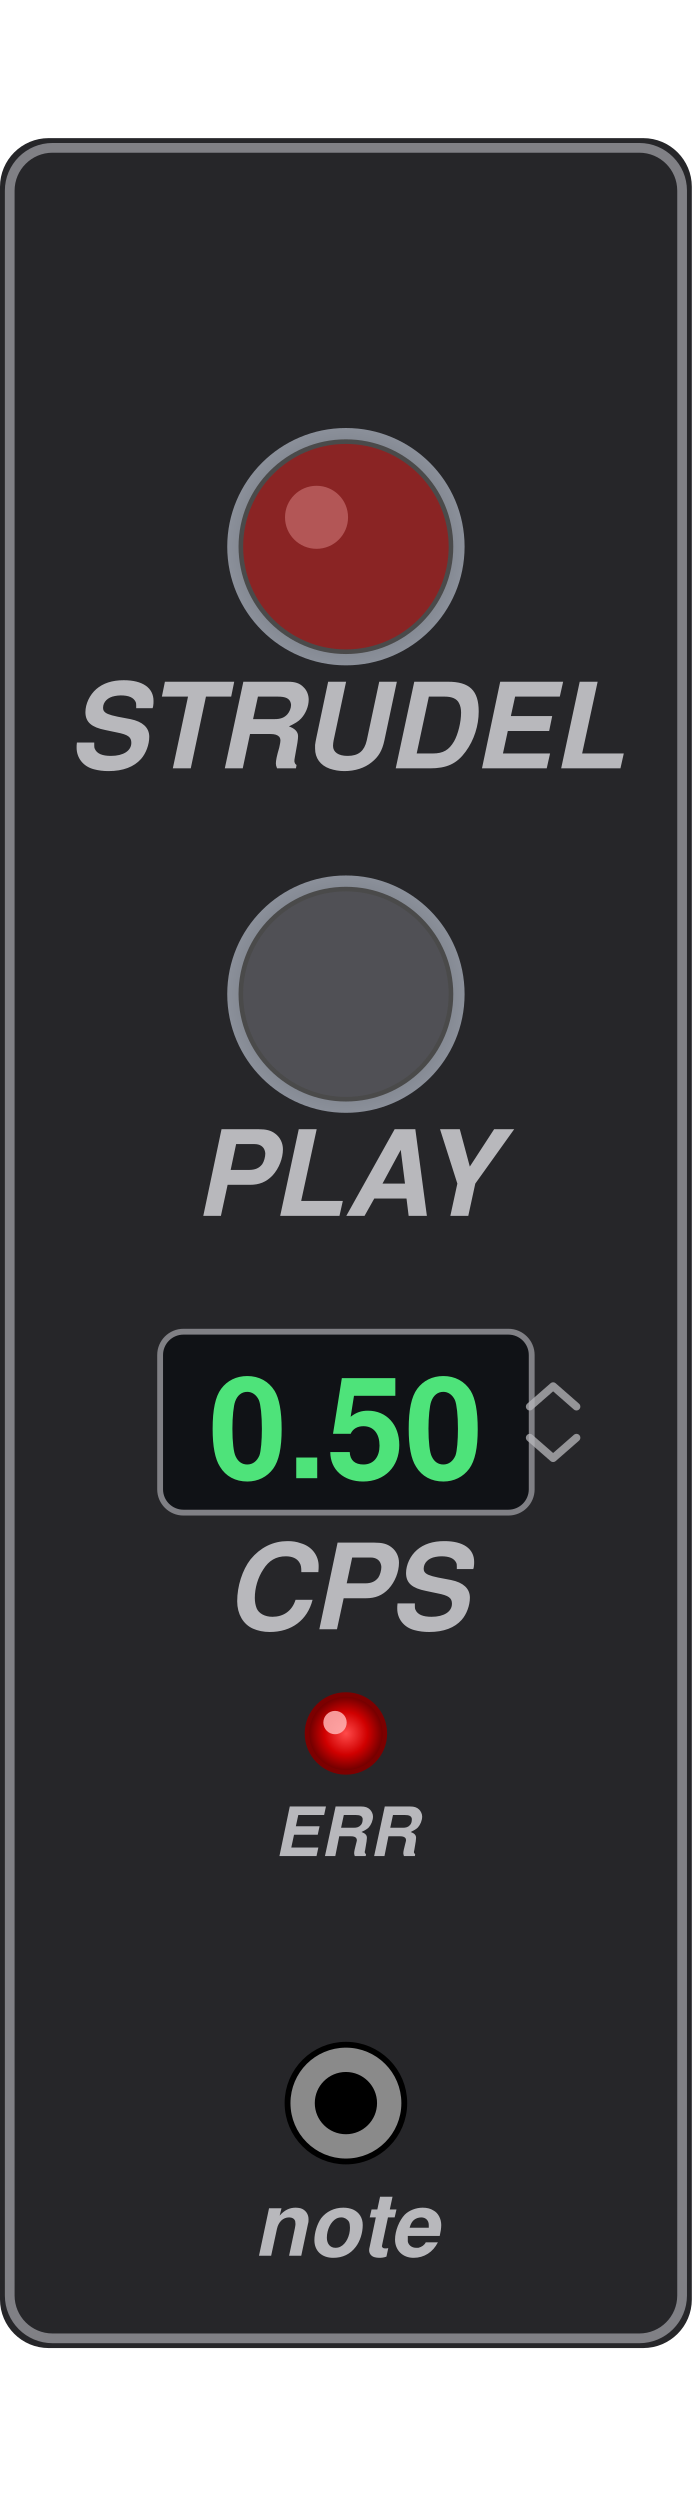
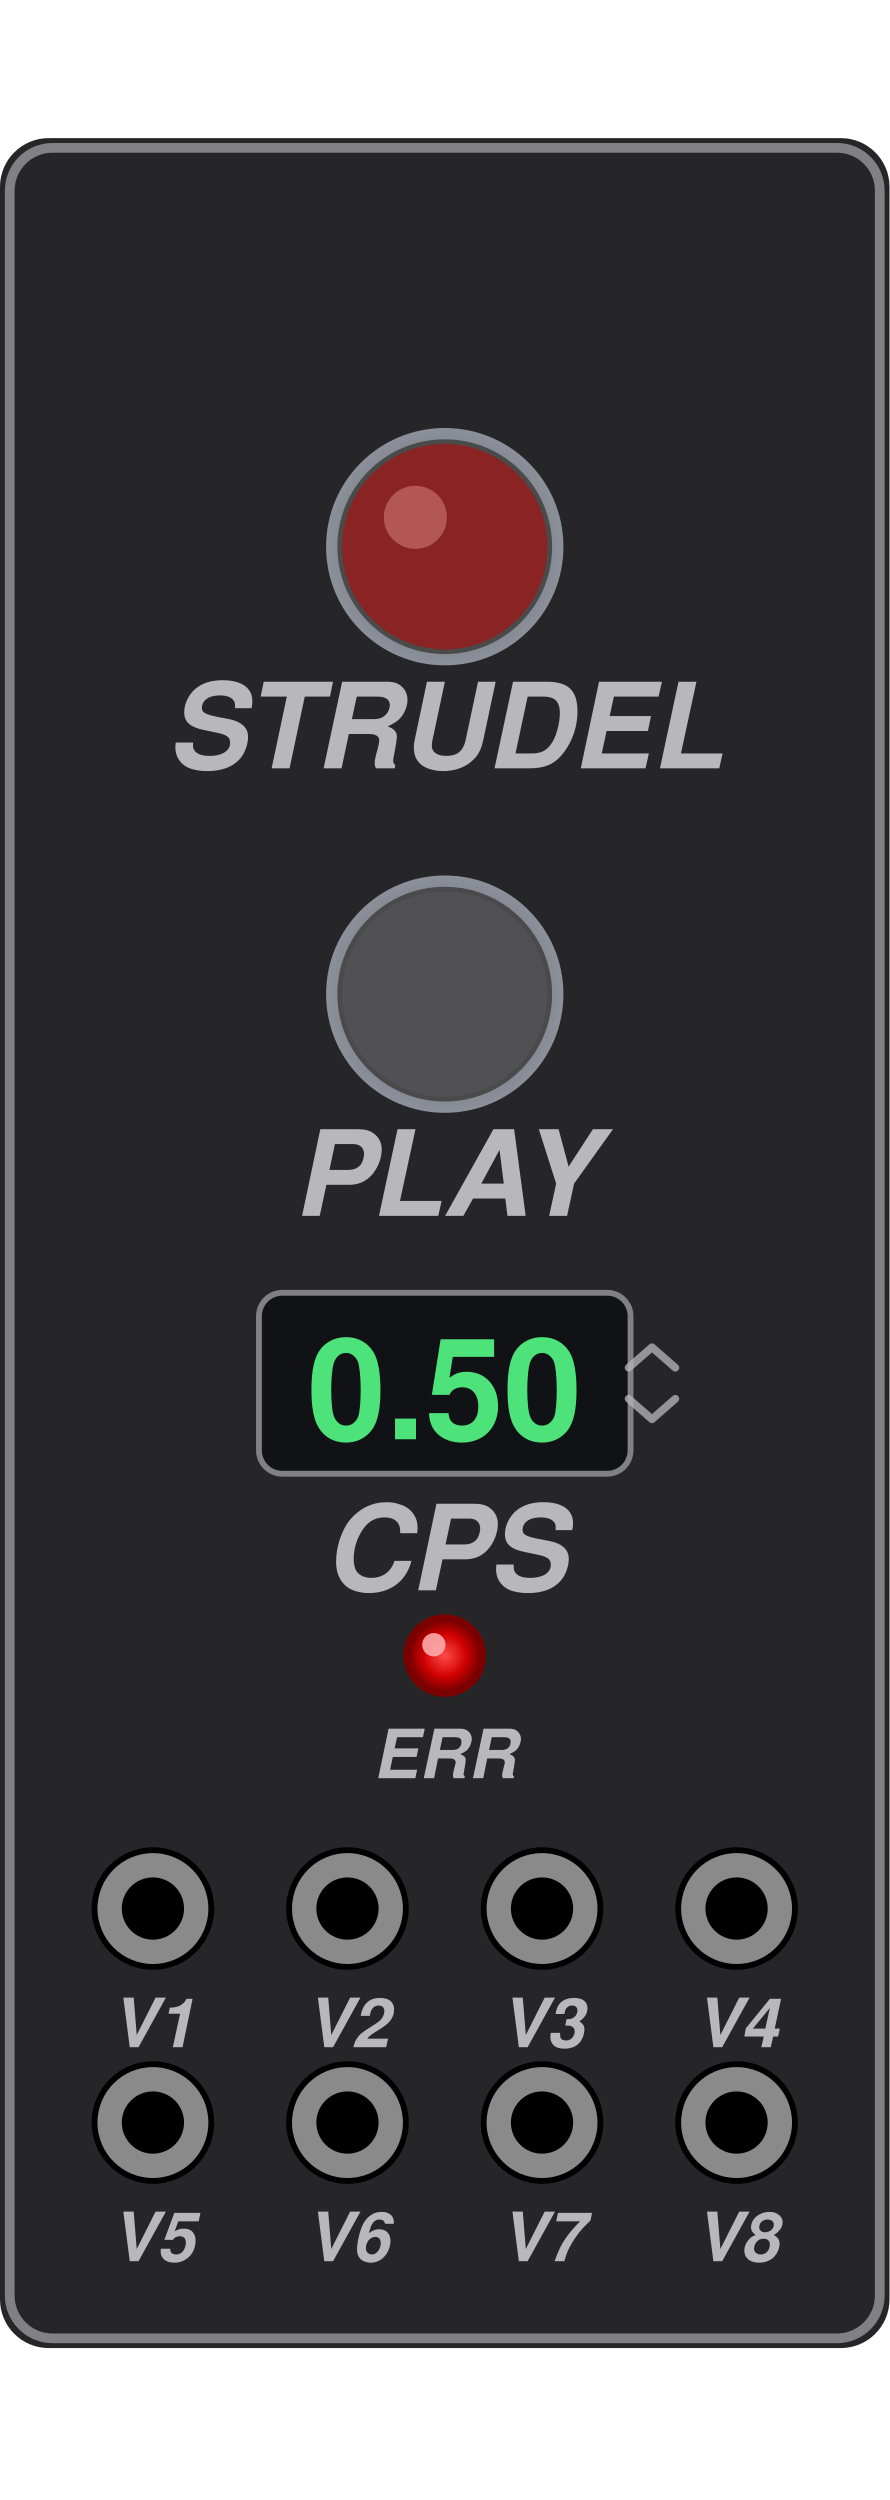
- <svg xmlns="http://www.w3.org/2000/svg" width="35.56mm" height="128.5mm" viewBox="3.9 0 35.56 128.5" font-family="Arial Narrow, Helvetica, Arial, sans-serif">
+ <svg xmlns="http://www.w3.org/2000/svg" width="45.72mm" height="128.5mm" viewBox="3.9 0 45.72 128.5" font-family="Arial Narrow, Helvetica, Arial, sans-serif">
  <defs>
    <linearGradient id="metalStripV" x1="0" y1="0" x2="1" y2="0">
      <stop offset="0" stop-color="#565a62" />
      <stop offset="0.45" stop-color="#6a6f78" />
      <stop offset="0.7" stop-color="#7a7f88" />
      <stop offset="1" stop-color="#8b909a" />
    </linearGradient>
    <linearGradient id="metalStripH" x1="0" y1="0" x2="0" y2="1">
      <stop offset="0" stop-color="#565a62" />
      <stop offset="0.45" stop-color="#6a6f78" />
      <stop offset="0.7" stop-color="#7a7f88" />
      <stop offset="1" stop-color="#8b909a" />
    </linearGradient>
    <radialGradient id="metalDisc">
      <stop offset="0" stop-color="#565a62" />
      <stop offset="0.45" stop-color="#6a6f78" />
      <stop offset="0.7" stop-color="#7a7f88" />
      <stop offset="1" stop-color="#8b909a" />
    </radialGradient>
    <radialGradient id="blueRing">
      <stop offset="0" stop-color="#1688cc" />
      <stop offset="0.55" stop-color="#006da8" />
      <stop offset="1" stop-color="#003d62" />
    </radialGradient>
    <radialGradient id="orangeRing">
      <stop offset="0" stop-color="#f2953a" />
      <stop offset="0.55" stop-color="#d06b00" />
      <stop offset="1" stop-color="#6f3800" />
    </radialGradient>
    <radialGradient id="greenRing">
      <stop offset="0" stop-color="#3ec06a" />
      <stop offset="0.55" stop-color="#149146" />
      <stop offset="1" stop-color="#0a4a24" />
    </radialGradient>
    <radialGradient id="purpleRing">
      <stop offset="0" stop-color="#a07ae0" />
      <stop offset="0.55" stop-color="#7548c0" />
      <stop offset="1" stop-color="#3d2268" />
    </radialGradient>
    <radialGradient id="blueDial">
      <stop offset="0" stop-color="#1d79b7" />
      <stop offset="0.6" stop-color="#00639a" />
      <stop offset="1" stop-color="#00456e" />
    </radialGradient>
    <radialGradient id="knobCap">
      <stop offset="0" stop-color="#3a3d43" />
      <stop offset="0.4" stop-color="#4c5058" />
      <stop offset="0.62" stop-color="#5a5f67" />
      <stop offset="1" stop-color="#6b7079" />
    </radialGradient>
    <radialGradient id="redLed">
      <stop offset="0" stop-color="#ff4a4a" />
      <stop offset="0.55" stop-color="#d00000" />
      <stop offset="1" stop-color="#650000" />
    </radialGradient>
    <radialGradient id="greenLed">
      <stop offset="0" stop-color="#5cf07a" />
      <stop offset="0.55" stop-color="#12a531" />
      <stop offset="1" stop-color="#054d15" />
    </radialGradient>
    <radialGradient id="orangeLed">
      <stop offset="0" stop-color="#ffbf5c" />
      <stop offset="0.55" stop-color="#ef7d00" />
      <stop offset="1" stop-color="#7a3a00" />
    </radialGradient>
  </defs>
  <g transform="translate(3.9 7.0994)">
-     <rect x="0" y="0" width="35.56" height="113.591" rx="2.5" fill="#262629" />
-     <rect x="0.5" y="0.5" width="34.56" height="112.591" rx="2.2" fill="none" stroke="#808085" stroke-width="0.5" />
+     <rect x="0" y="0" width="45.72" height="113.591" rx="2.5" fill="#262629" />
+     <rect x="0.5" y="0.5" width="44.72" height="112.591" rx="2.2" fill="none" stroke="#808085" stroke-width="0.5" />
    <g data-wcoast-param="edit">
-       <circle cx="17.78" cy="21" r="6.10" fill="url(#metalDisc)" pointer-events="none" data-wcoast-role="button-metal" />
-       <circle cx="17.78" cy="21" r="5.4" fill="#8a2424" stroke="#4a4a4a" stroke-width="0.237" data-wcoast-role="step-indicator" data-wcoast-step="on" data-wcoast-off="#8a2424" />
-       <circle cx="16.27" cy="19.49" r="1.62" fill="#ffb4b4" opacity="0.35" data-wcoast-role="led-gloss" pointer-events="none" />
-       <text x="17.78" y="32.396" font-size="6.106" font-weight="700" font-style="italic" fill="#b8b8bc" text-anchor="middle" font-family="Arial Narrow, Helvetica, Arial, sans-serif" data-wcoast-label-for="edit">STRUDEL</text>
+       <circle cx="22.86" cy="21" r="6.10" fill="url(#metalDisc)" pointer-events="none" data-wcoast-role="button-metal" />
+       <circle cx="22.86" cy="21" r="5.4" fill="#8a2424" stroke="#4a4a4a" stroke-width="0.237" data-wcoast-role="step-indicator" data-wcoast-step="on" data-wcoast-off="#8a2424" />
+       <circle cx="21.35" cy="19.49" r="1.62" fill="#ffb4b4" opacity="0.35" data-wcoast-role="led-gloss" pointer-events="none" />
+       <text x="22.86" y="32.396" font-size="6.106" font-weight="700" font-style="italic" fill="#b8b8bc" text-anchor="middle" font-family="Arial Narrow, Helvetica, Arial, sans-serif" data-wcoast-label-for="edit">STRUDEL</text>
    </g>
    <g data-wcoast-param="run">
-       <circle cx="17.78" cy="44" r="6.10" fill="url(#metalDisc)" pointer-events="none" data-wcoast-role="button-metal" />
-       <circle cx="17.78" cy="44" r="5.4" fill="#505055" stroke="#4a4a4a" stroke-width="0.237" data-wcoast-role="step-indicator" data-wcoast-step="on" />
-       <circle cx="16.27" cy="42.49" r="1.62" fill="#ffb4b4" opacity="0" data-wcoast-role="led-gloss" pointer-events="none" />
-       <text x="17.78" y="55.396" font-size="6.106" font-weight="700" font-style="italic" fill="#b8b8bc" text-anchor="middle" font-family="Arial Narrow, Helvetica, Arial, sans-serif" data-wcoast-label-for="run">PLAY</text>
+       <circle cx="22.86" cy="44" r="6.10" fill="url(#metalDisc)" pointer-events="none" data-wcoast-role="button-metal" />
+       <circle cx="22.86" cy="44" r="5.4" fill="#505055" stroke="#4a4a4a" stroke-width="0.237" data-wcoast-role="step-indicator" data-wcoast-step="on" />
+       <circle cx="21.35" cy="42.49" r="1.62" fill="#ffb4b4" opacity="0" data-wcoast-role="led-gloss" pointer-events="none" />
+       <text x="22.86" y="55.396" font-size="6.106" font-weight="700" font-style="italic" fill="#b8b8bc" text-anchor="middle" font-family="Arial Narrow, Helvetica, Arial, sans-serif" data-wcoast-label-for="run">PLAY</text>
    </g>
-     <g data-wcoast-param="cps" data-wcoast-role="readout" data-wcoast-cx="17.78" data-wcoast-cy="66.00" data-wcoast-w="19.1">
-       <rect x="8.23" y="61.35" width="19.1" height="9.3" rx="1.2" fill="#101216" stroke="#808085" stroke-width="0.3" />
-       <text x="17.78" y="68.88" data-wcoast-role="readout-text" font-size="7.25" font-weight="700" fill="#4ee37a" text-anchor="middle" font-family="Arial Narrow, Helvetica, Arial, sans-serif">0.50</text>
+     <g data-wcoast-param="cps" data-wcoast-role="readout" data-wcoast-cx="22.86" data-wcoast-cy="64.00" data-wcoast-w="19.1">
+       <rect x="13.31" y="59.35" width="19.1" height="9.3" rx="1.2" fill="#101216" stroke="#808085" stroke-width="0.3" />
+       <text x="22.86" y="66.88" data-wcoast-role="readout-text" font-size="7.25" font-weight="700" fill="#4ee37a" text-anchor="middle" font-family="Arial Narrow, Helvetica, Arial, sans-serif">0.50</text>
      <g data-wcoast-role="readout-up">
-         <rect x="26.33" y="62.77" width="4.2" height="3.8" fill="none" pointer-events="all" />
-         <path d="M 27.23 65.20 L 28.43 64.15 L 29.63 65.20" fill="none" stroke="#b8b8bc" stroke-width="0.4" stroke-linecap="round" stroke-linejoin="round" opacity="0.75" />
+         <rect x="31.41" y="60.78" width="4.2" height="3.8" fill="none" pointer-events="all" />
+         <path d="M 32.31 63.20 L 33.51 62.15 L 34.71 63.20" fill="none" stroke="#b8b8bc" stroke-width="0.4" stroke-linecap="round" stroke-linejoin="round" opacity="0.75" />
      </g>
      <g data-wcoast-role="readout-down">
-         <rect x="26.33" y="65.42" width="4.2" height="3.8" fill="none" pointer-events="all" />
-         <path d="M 27.23 66.80 L 28.43 67.85 L 29.63 66.80" fill="none" stroke="#b8b8bc" stroke-width="0.4" stroke-linecap="round" stroke-linejoin="round" opacity="0.75" />
+         <rect x="31.41" y="63.43" width="4.2" height="3.8" fill="none" pointer-events="all" />
+         <path d="M 32.31 64.80 L 33.51 65.85 L 34.71 64.80" fill="none" stroke="#b8b8bc" stroke-width="0.4" stroke-linecap="round" stroke-linejoin="round" opacity="0.75" />
      </g>
-       <text x="17.78" y="76.646" font-size="6.106" font-weight="700" font-style="italic" fill="#b8b8bc" text-anchor="middle" font-family="Arial Narrow, Helvetica, Arial, sans-serif" data-wcoast-label-for="cps">CPS</text>
+       <text x="22.86" y="74.646" font-size="6.106" font-weight="700" font-style="italic" fill="#b8b8bc" text-anchor="middle" font-family="Arial Narrow, Helvetica, Arial, sans-serif" data-wcoast-label-for="cps">CPS</text>
    </g>
    <g data-wcoast-param="status">
-       <circle cx="17.78" cy="82" r="2" fill="url(#redLed)" stroke="#7c0000" stroke-width="0.237" data-wcoast-role="step-indicator" data-wcoast-step="error" />
-       <circle cx="17.22" cy="81.44" r="0.60" fill="#ffb4b4" opacity="0.85" data-wcoast-role="led-gloss" pointer-events="none" />
-       <text x="17.78" y="88.3" font-size="3.506" font-weight="700" font-style="italic" fill="#b8b8bc" text-anchor="middle" font-family="Arial Narrow, Helvetica, Arial, sans-serif">ERR</text>
+       <circle cx="22.86" cy="78" r="2" fill="url(#redLed)" stroke="#7c0000" stroke-width="0.237" data-wcoast-role="step-indicator" data-wcoast-step="error" />
+       <circle cx="22.30" cy="77.44" r="0.60" fill="#ffb4b4" opacity="0.85" data-wcoast-role="led-gloss" pointer-events="none" />
+       <text x="22.86" y="84.3" font-size="3.506" font-weight="700" font-style="italic" fill="#b8b8bc" text-anchor="middle" font-family="Arial Narrow, Helvetica, Arial, sans-serif">ERR</text>
    </g>
-     <g data-wcoast-port="noteOut" data-wcoast-cx="17.78" data-wcoast-cy="101">
-       <circle cx="17.78" cy="101" r="3" fill="#8a8a8a" stroke="#000000" stroke-width="0.3" />
-       <circle cx="17.78" cy="101" r="1.6" fill="#000000" />
+     <g data-wcoast-port="noteOut" data-wcoast-cx="7.859999999999999" data-wcoast-cy="91">
+       <circle cx="7.86" cy="91" r="3" fill="#8a8a8a" stroke="#000000" stroke-width="0.3" />
+       <circle cx="7.86" cy="91" r="1.6" fill="#000000" />
    </g>
-     <text x="17.78" y="108.844" font-size="4.506" font-weight="700" font-style="italic" fill="#b8b8bc" text-anchor="middle" font-family="Arial Narrow, Helvetica, Arial, sans-serif" data-wcoast-label-for="noteOut">note</text>
+     <text x="7.86" y="98.124" font-size="3.506" font-weight="700" font-style="italic" fill="#b8b8bc" text-anchor="middle" font-family="Arial Narrow, Helvetica, Arial, sans-serif" data-wcoast-label-for="noteOut">V1</text>
+     <g data-wcoast-port="noteOut2" data-wcoast-cx="17.86" data-wcoast-cy="91">
+       <circle cx="17.86" cy="91" r="3" fill="#8a8a8a" stroke="#000000" stroke-width="0.3" />
+       <circle cx="17.86" cy="91" r="1.6" fill="#000000" />
+     </g>
+     <text x="17.86" y="98.124" font-size="3.506" font-weight="700" font-style="italic" fill="#b8b8bc" text-anchor="middle" font-family="Arial Narrow, Helvetica, Arial, sans-serif" data-wcoast-label-for="noteOut2">V2</text>
+     <g data-wcoast-port="noteOut3" data-wcoast-cx="27.86" data-wcoast-cy="91">
+       <circle cx="27.86" cy="91" r="3" fill="#8a8a8a" stroke="#000000" stroke-width="0.3" />
+       <circle cx="27.86" cy="91" r="1.6" fill="#000000" />
+     </g>
+     <text x="27.86" y="98.124" font-size="3.506" font-weight="700" font-style="italic" fill="#b8b8bc" text-anchor="middle" font-family="Arial Narrow, Helvetica, Arial, sans-serif" data-wcoast-label-for="noteOut3">V3</text>
+     <g data-wcoast-port="noteOut4" data-wcoast-cx="37.86" data-wcoast-cy="91">
+       <circle cx="37.86" cy="91" r="3" fill="#8a8a8a" stroke="#000000" stroke-width="0.3" />
+       <circle cx="37.86" cy="91" r="1.6" fill="#000000" />
+     </g>
+     <text x="37.86" y="98.124" font-size="3.506" font-weight="700" font-style="italic" fill="#b8b8bc" text-anchor="middle" font-family="Arial Narrow, Helvetica, Arial, sans-serif" data-wcoast-label-for="noteOut4">V4</text>
+     <g data-wcoast-port="noteOut5" data-wcoast-cx="7.859999999999999" data-wcoast-cy="102">
+       <circle cx="7.86" cy="102" r="3" fill="#8a8a8a" stroke="#000000" stroke-width="0.3" />
+       <circle cx="7.86" cy="102" r="1.6" fill="#000000" />
+     </g>
+     <text x="7.86" y="109.124" font-size="3.506" font-weight="700" font-style="italic" fill="#b8b8bc" text-anchor="middle" font-family="Arial Narrow, Helvetica, Arial, sans-serif" data-wcoast-label-for="noteOut5">V5</text>
+     <g data-wcoast-port="noteOut6" data-wcoast-cx="17.86" data-wcoast-cy="102">
+       <circle cx="17.86" cy="102" r="3" fill="#8a8a8a" stroke="#000000" stroke-width="0.3" />
+       <circle cx="17.86" cy="102" r="1.6" fill="#000000" />
+     </g>
+     <text x="17.86" y="109.124" font-size="3.506" font-weight="700" font-style="italic" fill="#b8b8bc" text-anchor="middle" font-family="Arial Narrow, Helvetica, Arial, sans-serif" data-wcoast-label-for="noteOut6">V6</text>
+     <g data-wcoast-port="noteOut7" data-wcoast-cx="27.86" data-wcoast-cy="102">
+       <circle cx="27.86" cy="102" r="3" fill="#8a8a8a" stroke="#000000" stroke-width="0.3" />
+       <circle cx="27.86" cy="102" r="1.6" fill="#000000" />
+     </g>
+     <text x="27.86" y="109.124" font-size="3.506" font-weight="700" font-style="italic" fill="#b8b8bc" text-anchor="middle" font-family="Arial Narrow, Helvetica, Arial, sans-serif" data-wcoast-label-for="noteOut7">V7</text>
+     <g data-wcoast-port="noteOut8" data-wcoast-cx="37.86" data-wcoast-cy="102">
+       <circle cx="37.86" cy="102" r="3" fill="#8a8a8a" stroke="#000000" stroke-width="0.3" />
+       <circle cx="37.86" cy="102" r="1.6" fill="#000000" />
+     </g>
+     <text x="37.86" y="109.124" font-size="3.506" font-weight="700" font-style="italic" fill="#b8b8bc" text-anchor="middle" font-family="Arial Narrow, Helvetica, Arial, sans-serif" data-wcoast-label-for="noteOut8">V8</text>
  </g>
</svg>
